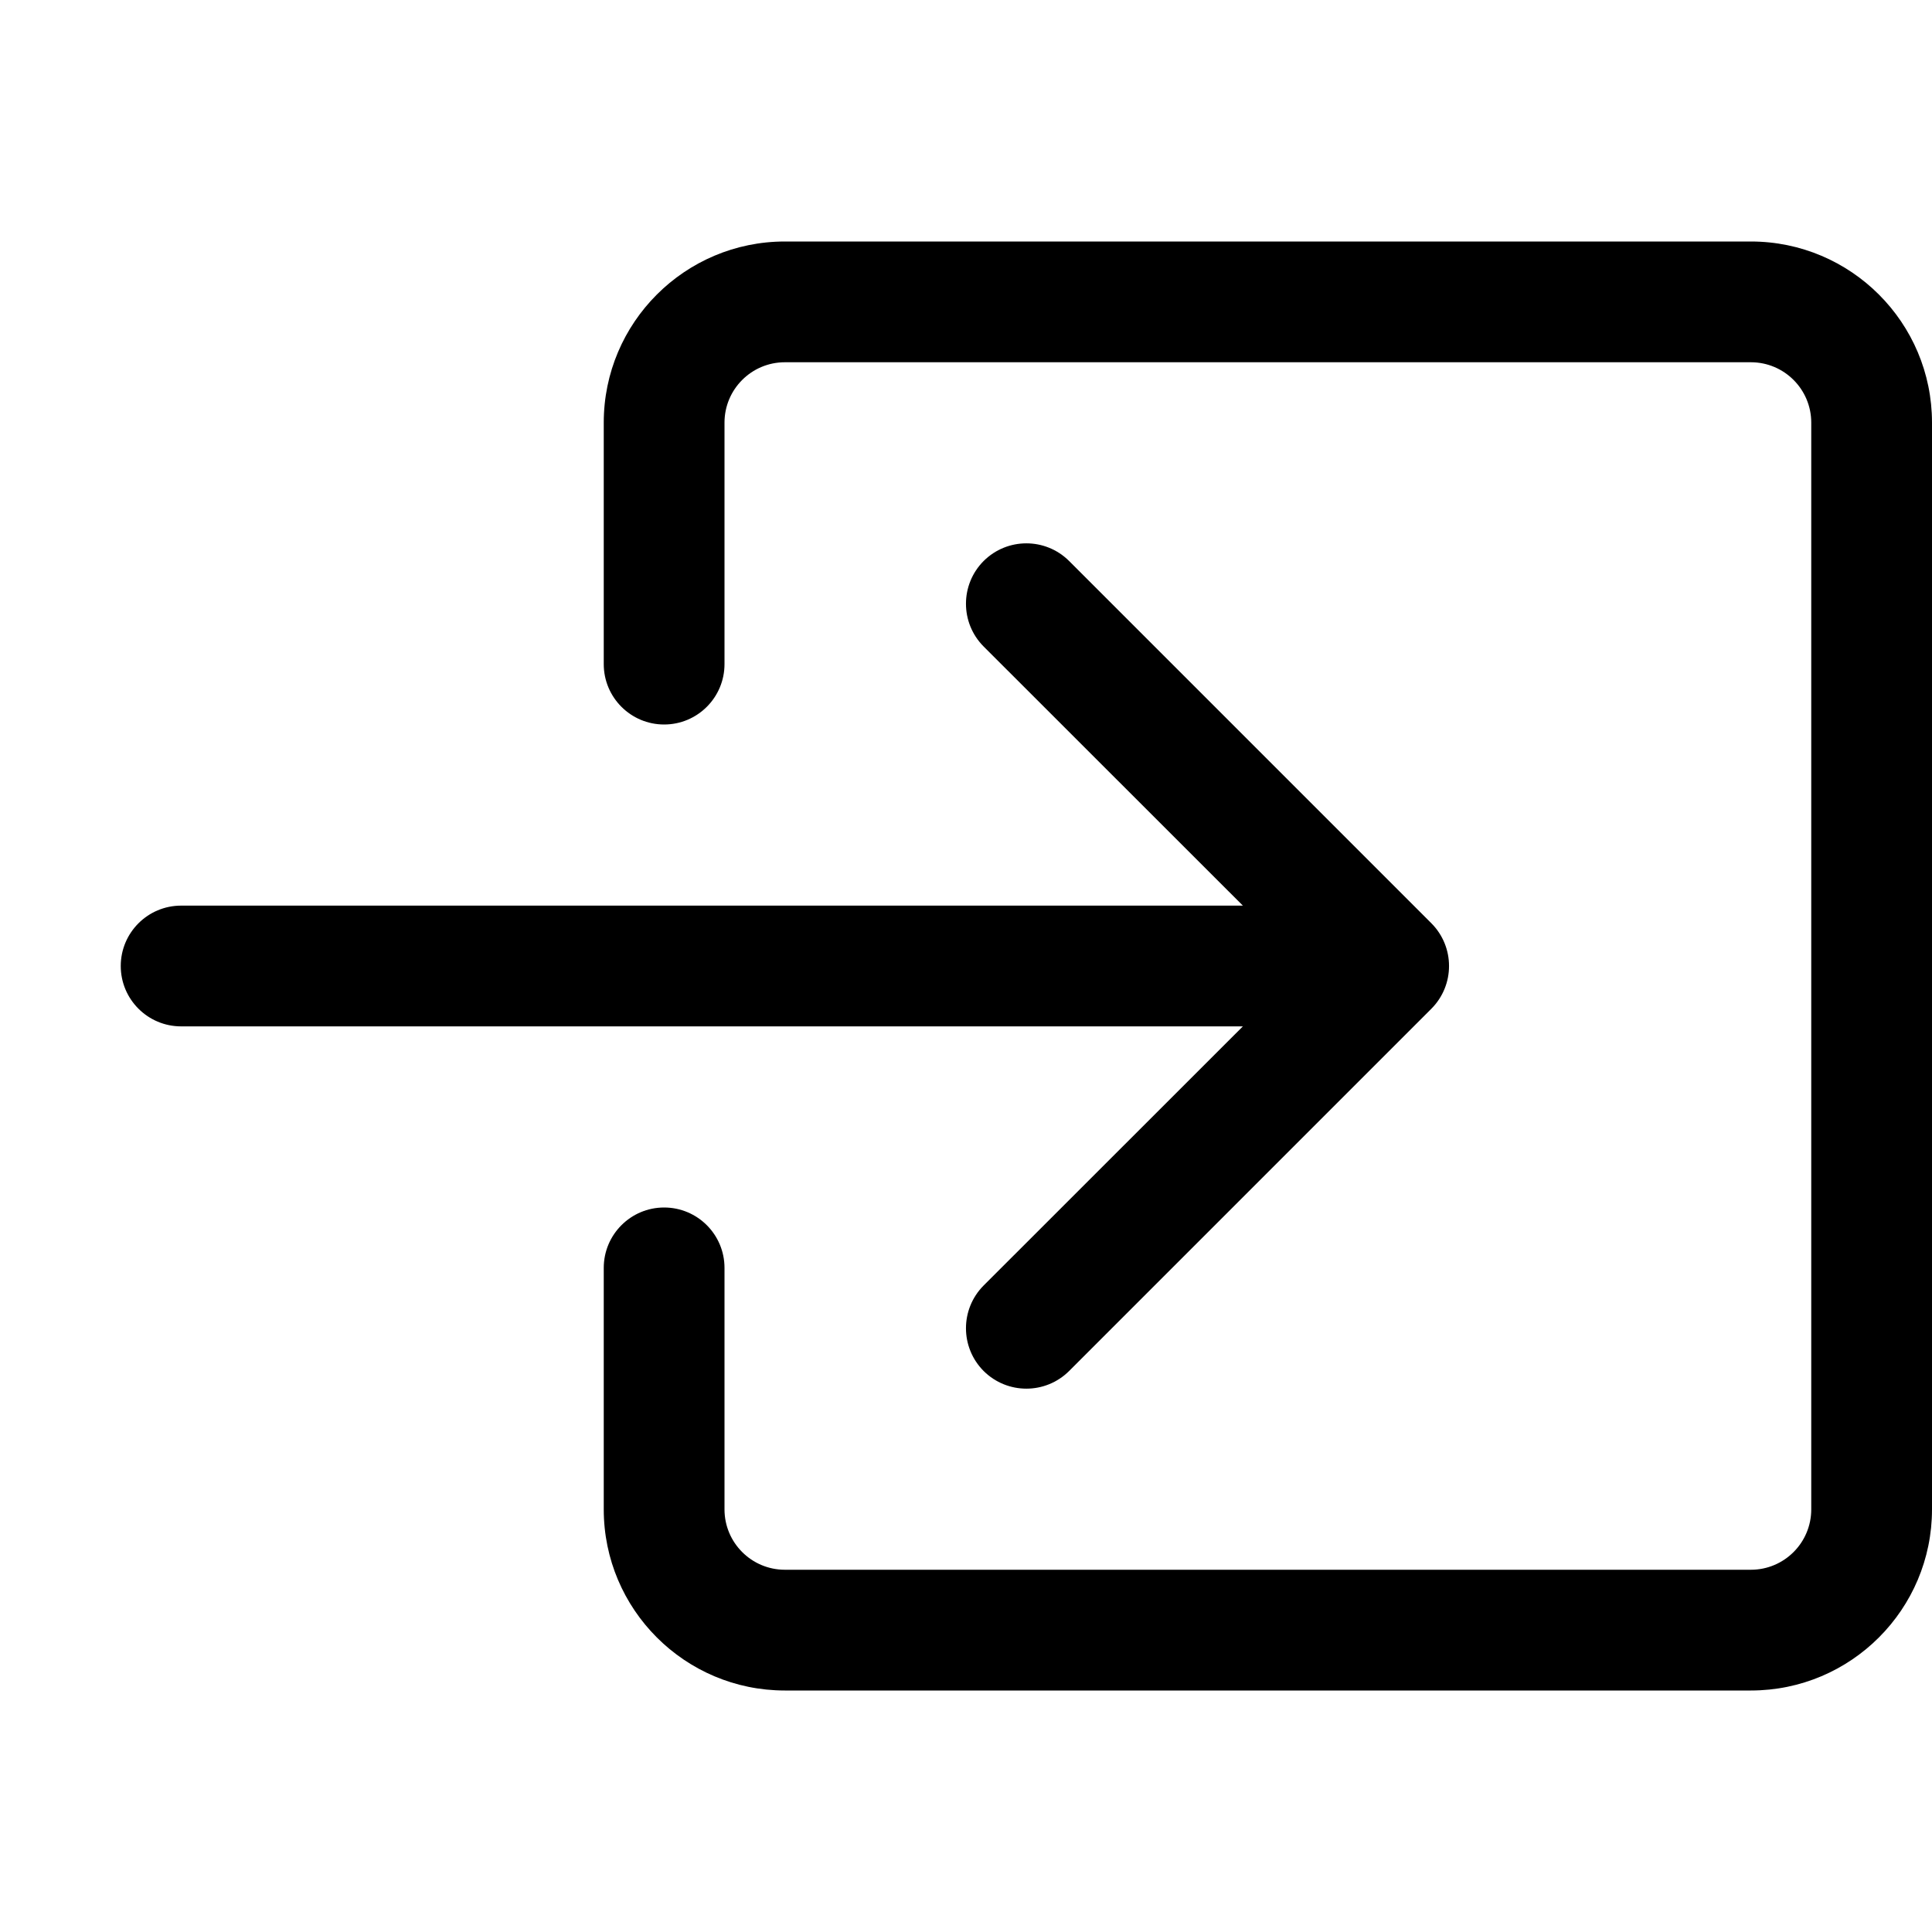
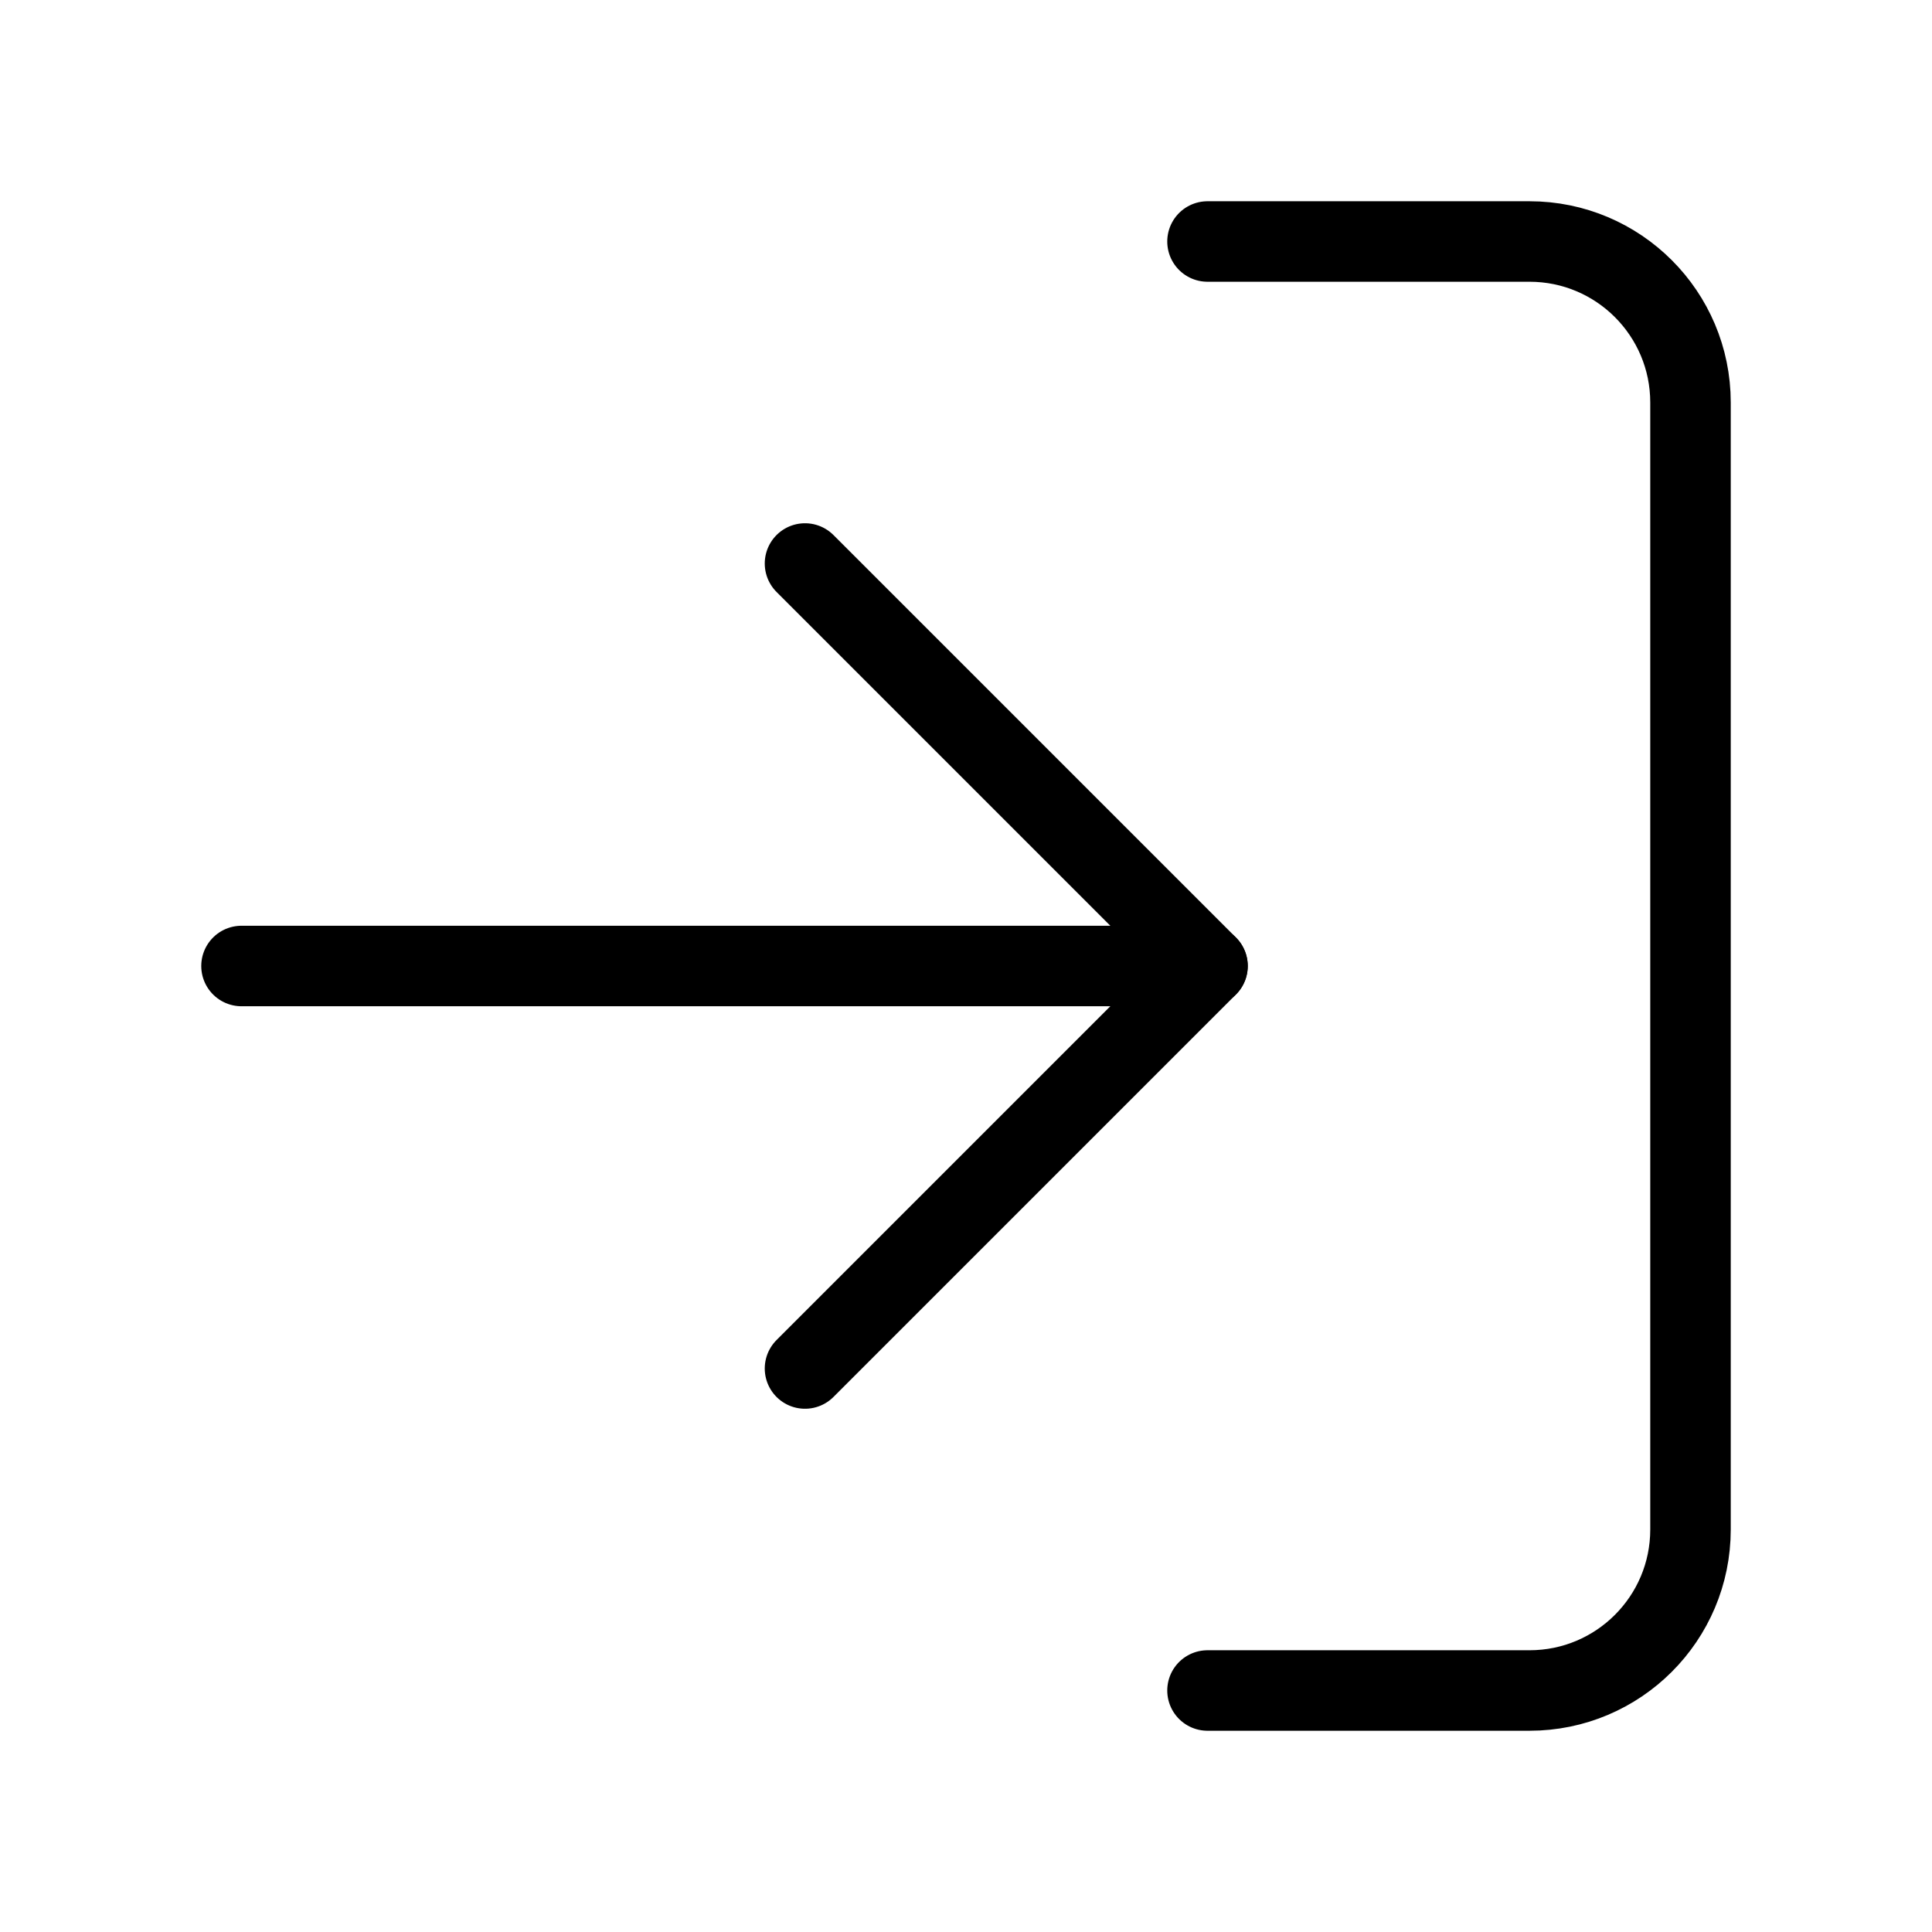
- <svg xmlns="http://www.w3.org/2000/svg" width="16" height="16" viewBox="0 0 16 16">
-   <path fill-rule="evenodd" clip-rule="evenodd" d="M6 3.5C6 3.224 6.224 3 6.5 3L14.5 3C14.776 3 15 3.224 15 3.5V12.5C15 12.776 14.776 13 14.5 13H6.5C6.224 13 6 12.776 6 12.5V10.5C6 10.224 5.776 10 5.5 10C5.224 10 5 10.224 5 10.5V12.5C5 13.328 5.672 14 6.5 14H14.5C15.328 14 16 13.328 16 12.5V3.5C16 2.672 15.328 2 14.5 2L6.5 2C5.672 2 5 2.672 5 3.5V5.5C5 5.776 5.224 6 5.5 6C5.776 6 6 5.776 6 5.5V3.5Z" />
-   <path fill-rule="evenodd" clip-rule="evenodd" d="M11.854 8.354C12.049 8.158 12.049 7.842 11.854 7.646L8.854 4.646C8.658 4.451 8.342 4.451 8.146 4.646C7.951 4.842 7.951 5.158 8.146 5.354L10.293 7.5L1.5 7.5C1.224 7.5 1 7.724 1 8C1 8.276 1.224 8.5 1.5 8.5H10.293L8.146 10.646C7.951 10.842 7.951 11.158 8.146 11.354C8.342 11.549 8.658 11.549 8.854 11.354L11.854 8.354Z" />
+ <svg xmlns="http://www.w3.org/2000/svg" viewBox="0 0 24 24">
+   <g fill="none" stroke="currentColor" stroke-linecap="round" stroke-linejoin="round">
+     <path d="m10 17 5-5-5-5" />
+     <path d="M15 12H3" />
+     <path d="M15 3h4a2 2 0 0 1 2 2v14a2 2 0 0 1-2 2h-4" />
+   </g>
</svg>
